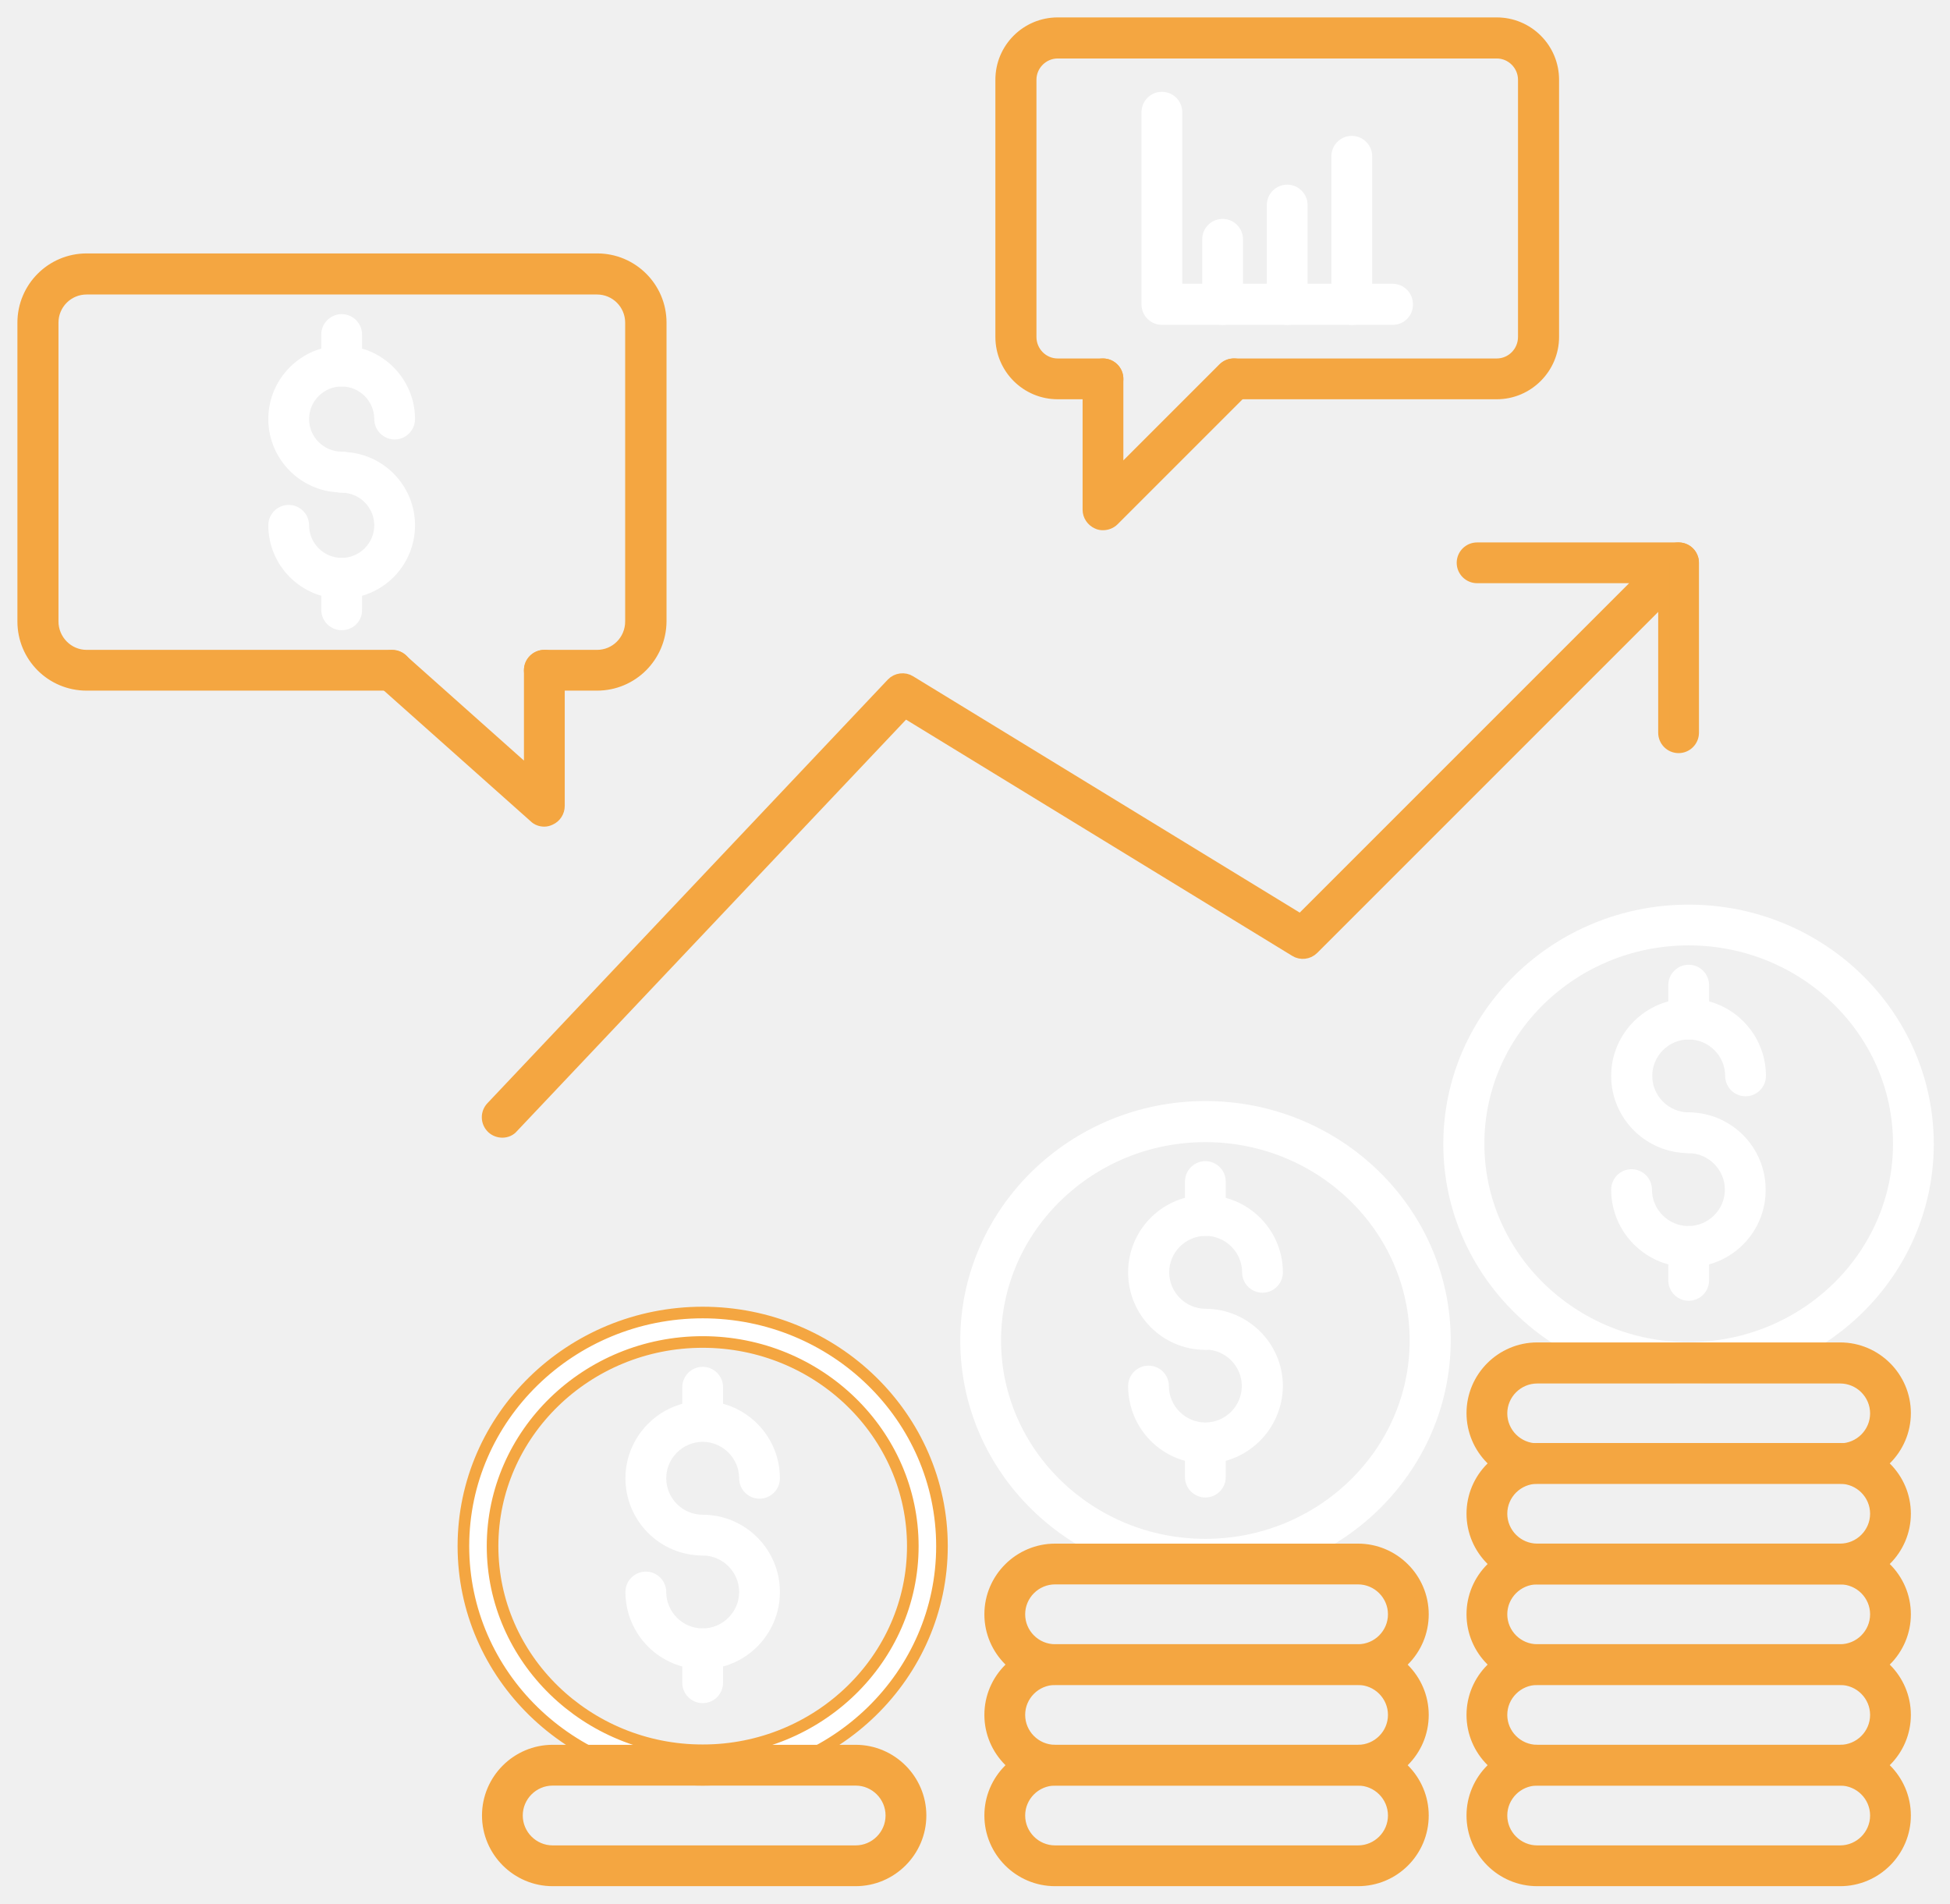
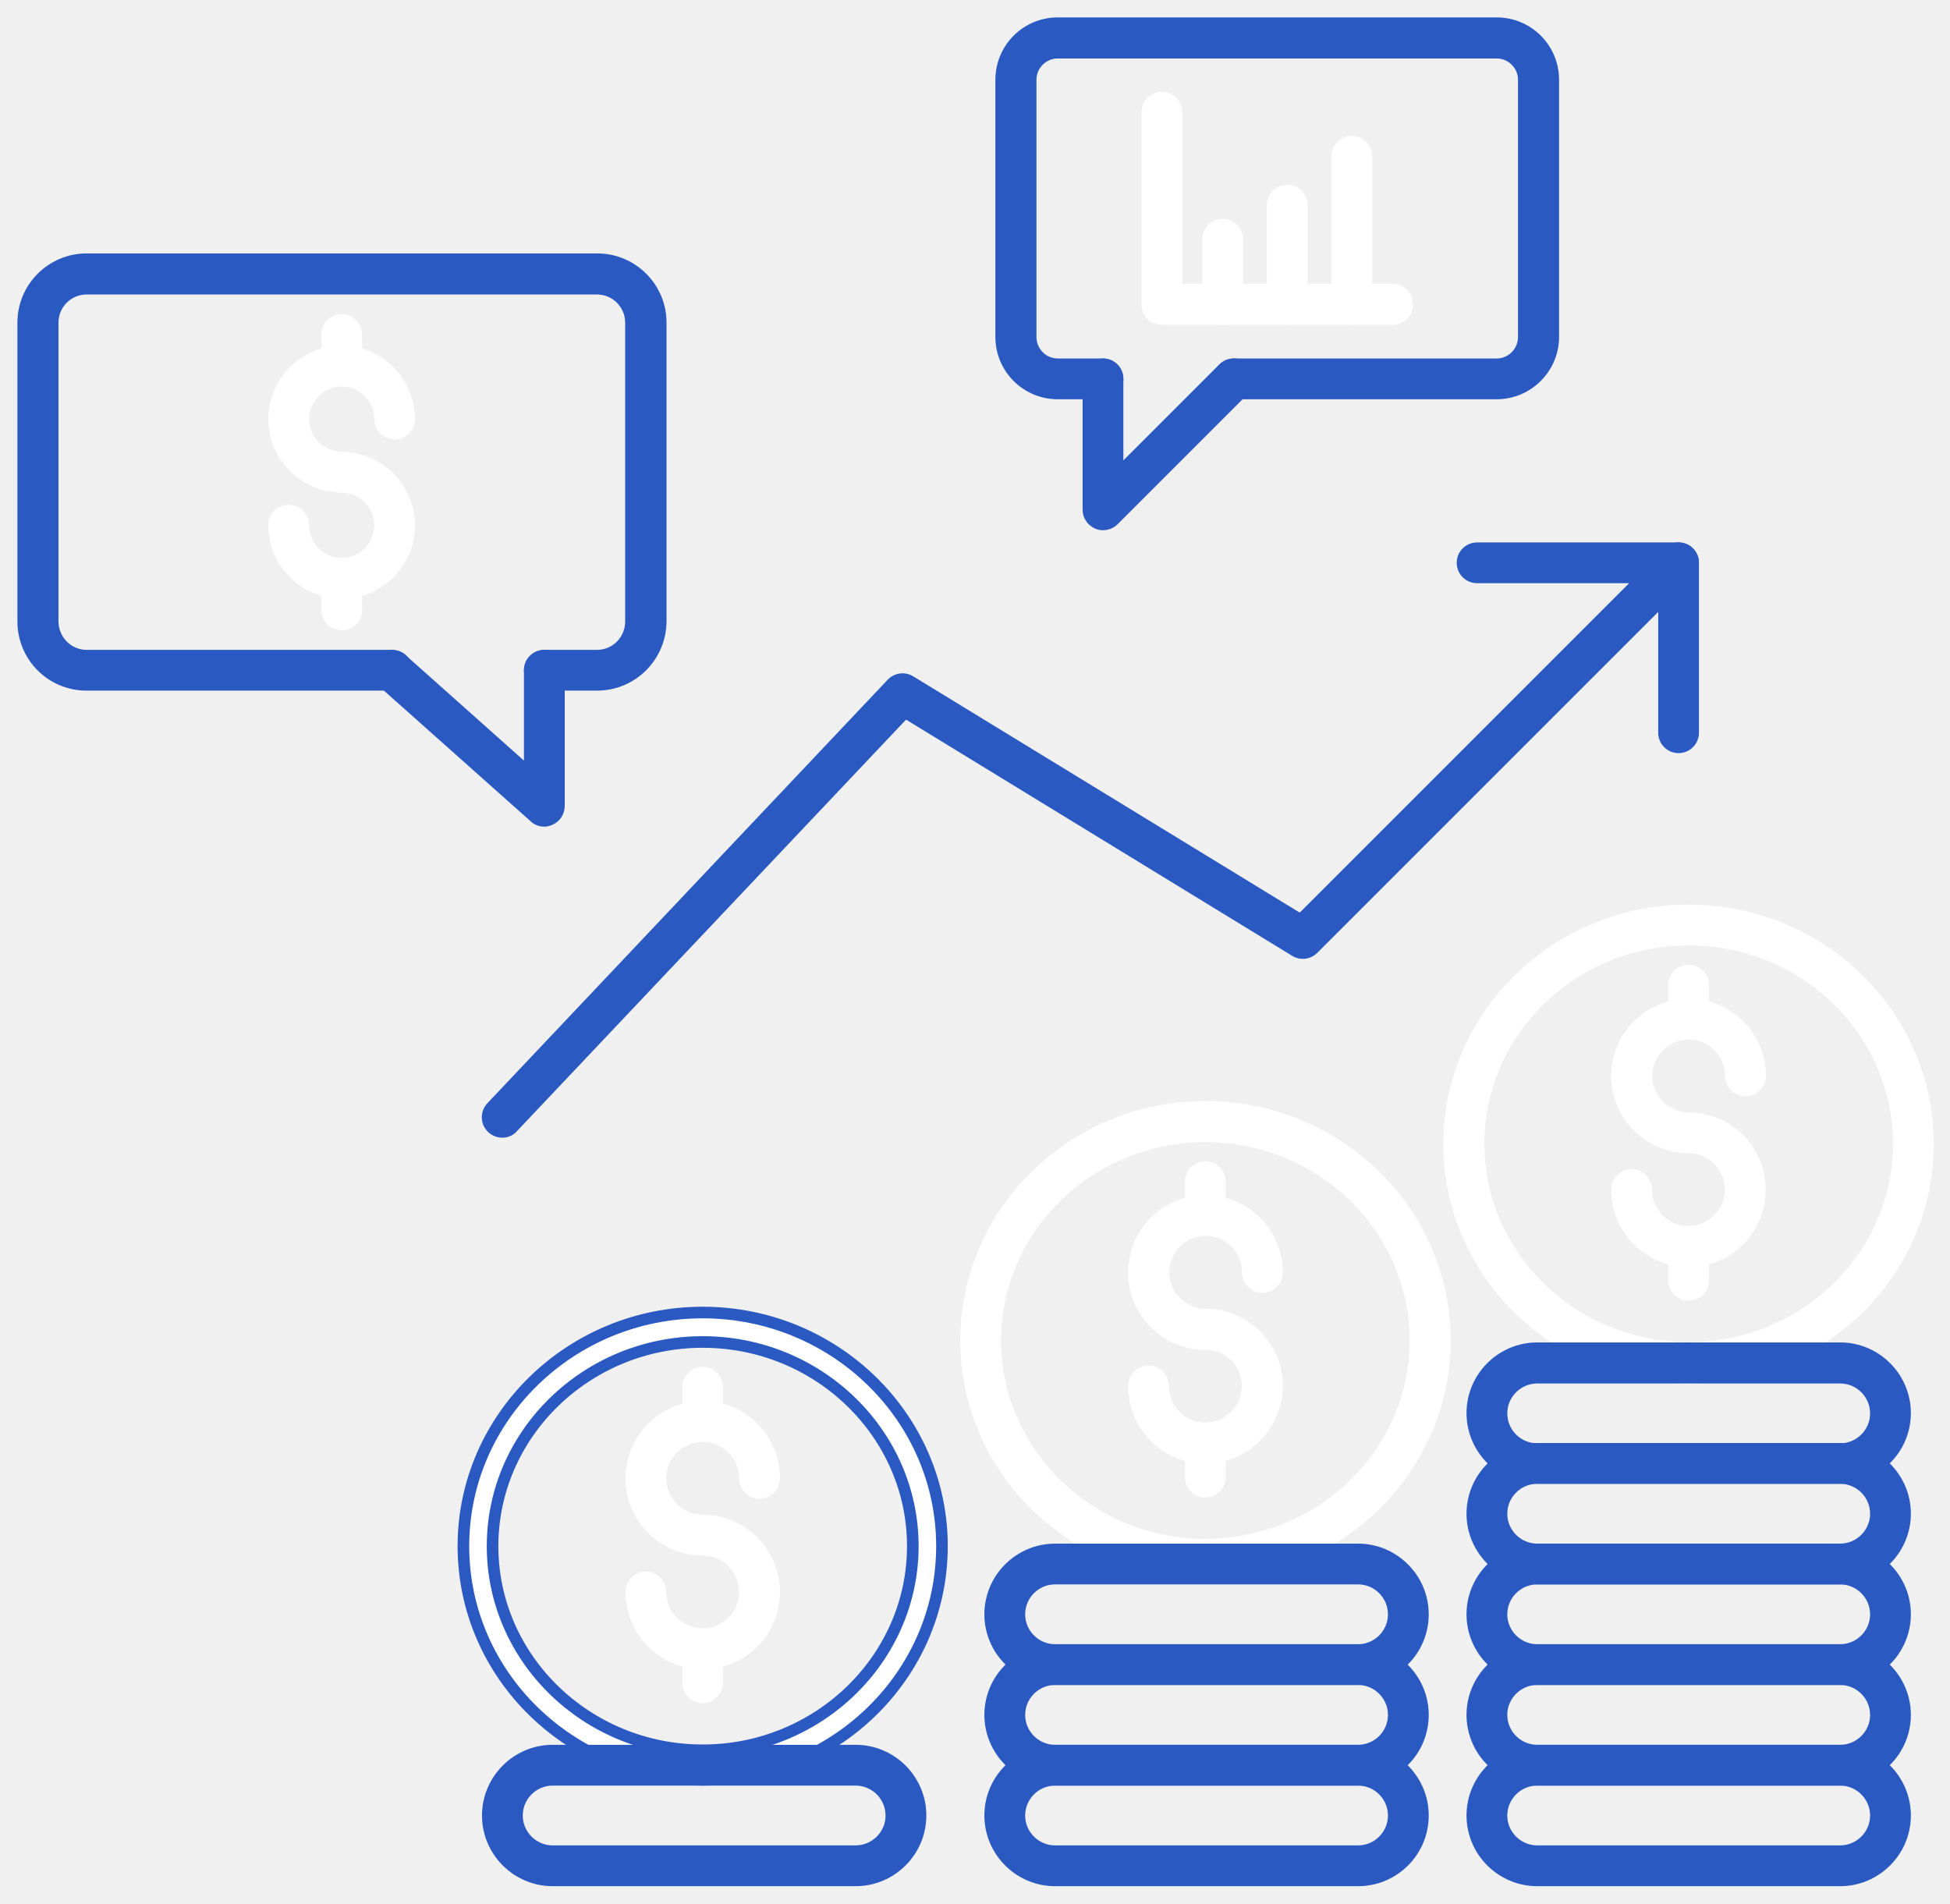
<svg xmlns="http://www.w3.org/2000/svg" width="84" height="82" viewBox="0 0 84 82" fill="none">
-   <path d="M30.27 76.667C24.577 76.667 19.962 72.154 19.962 66.603C19.962 61.051 24.59 56.539 30.27 56.539C35.949 56.539 40.577 61.051 40.577 66.603C40.577 72.154 35.962 76.667 30.27 76.667ZM30.27 57.808C25.282 57.808 21.218 61.757 21.218 66.603C21.218 71.449 25.282 75.397 30.27 75.397C35.257 75.397 39.321 71.449 39.321 66.603C39.321 61.757 35.257 57.808 30.27 57.808Z" fill="white" stroke="#F4A641" stroke-width="0.5" />
+   <path d="M30.27 76.667C24.577 76.667 19.962 72.154 19.962 66.603C19.962 61.051 24.59 56.539 30.27 56.539C35.949 56.539 40.577 61.051 40.577 66.603C40.577 72.154 35.962 76.667 30.27 76.667ZM30.27 57.808C25.282 57.808 21.218 61.757 21.218 66.603C21.218 71.449 25.282 75.397 30.27 75.397C35.257 75.397 39.321 71.449 39.321 66.603C39.321 61.757 35.257 57.808 30.27 57.808Z" fill="white" stroke="#2a59c1" stroke-width="0.5" />
  <path d="M30.269 66.756C28.564 66.756 27.192 65.372 27.192 63.679C27.192 61.987 28.577 60.602 30.269 60.602C31.974 60.602 33.346 61.987 33.346 63.679C33.346 64.026 33.064 64.308 32.718 64.308C32.372 64.308 32.09 64.026 32.09 63.679C32.09 62.679 31.269 61.859 30.269 61.859C29.269 61.859 28.449 62.679 28.449 63.679C28.449 64.68 29.269 65.5 30.269 65.5C30.616 65.5 30.898 65.782 30.898 66.128C30.898 66.474 30.616 66.756 30.269 66.756Z" fill="white" stroke="white" stroke-width="0.5" />
  <path d="M30.269 71.654C28.564 71.654 27.192 70.269 27.192 68.577C27.192 68.231 27.474 67.949 27.821 67.949C28.167 67.949 28.449 68.231 28.449 68.577C28.449 69.577 29.269 70.397 30.269 70.397C31.269 70.397 32.09 69.577 32.09 68.577C32.09 67.577 31.269 66.756 30.269 66.756C29.923 66.756 29.641 66.474 29.641 66.128C29.641 65.782 29.923 65.5 30.269 65.5C31.974 65.5 33.346 66.885 33.346 68.577C33.346 70.269 31.974 71.654 30.269 71.654Z" fill="white" stroke="white" stroke-width="0.5" />
  <path d="M30.269 61.846C29.923 61.846 29.641 61.564 29.641 61.218V59.756C29.641 59.41 29.923 59.128 30.269 59.128C30.615 59.128 30.897 59.41 30.897 59.756V61.218C30.897 61.564 30.615 61.846 30.269 61.846Z" fill="white" stroke="white" stroke-width="0.5" />
  <path d="M30.269 73.115C29.923 73.115 29.641 72.833 29.641 72.487V71.026C29.641 70.68 29.923 70.397 30.269 70.397C30.615 70.397 30.897 70.68 30.897 71.026V72.487C30.897 72.833 30.615 73.115 30.269 73.115Z" fill="white" stroke="white" stroke-width="0.5" />
-   <path d="M36.859 81H23.808C22.269 81 21.013 79.743 21.013 78.205C21.013 76.667 22.269 75.41 23.808 75.41H36.859C38.397 75.41 39.654 76.667 39.654 78.205C39.654 79.743 38.397 81 36.859 81ZM23.808 76.667C22.961 76.667 22.269 77.359 22.269 78.205C22.269 79.051 22.961 79.743 23.808 79.743H36.859C37.705 79.743 38.397 79.051 38.397 78.205C38.397 77.359 37.705 76.667 36.859 76.667H23.808Z" fill="#F4A641" stroke="#F4A641" stroke-width="0.5" />
+   <path d="M36.859 81H23.808C22.269 81 21.013 79.743 21.013 78.205C21.013 76.667 22.269 75.41 23.808 75.41H36.859C38.397 75.41 39.654 76.667 39.654 78.205C39.654 79.743 38.397 81 36.859 81ZM23.808 76.667C22.961 76.667 22.269 77.359 22.269 78.205C22.269 79.051 22.961 79.743 23.808 79.743H36.859C37.705 79.743 38.397 79.051 38.397 78.205C38.397 77.359 37.705 76.667 36.859 76.667H23.808Z" fill="#2a59c1" stroke="#2a59c1" stroke-width="0.5" />
  <path d="M51.923 67.808C46.231 67.808 41.615 63.295 41.615 57.743C41.615 52.192 46.243 47.679 51.923 47.679C57.615 47.679 62.243 52.192 62.243 57.743C62.231 63.295 57.602 67.808 51.923 67.808ZM51.923 48.949C46.936 48.949 42.872 52.897 42.872 57.743C42.872 62.59 46.936 66.538 51.923 66.538C56.91 66.538 60.974 62.59 60.974 57.743C60.974 52.897 56.91 48.949 51.923 48.949Z" fill="white" stroke="white" stroke-width="0.5" />
  <path d="M51.923 57.897C50.218 57.897 48.846 56.513 48.846 54.808C48.846 53.102 50.23 51.731 51.923 51.731C53.628 51.731 55.012 53.115 55.012 54.808C55.012 55.154 54.73 55.436 54.384 55.436C54.038 55.436 53.756 55.154 53.756 54.808C53.756 53.808 52.935 52.987 51.935 52.987C50.935 52.987 50.115 53.808 50.115 54.808C50.115 55.808 50.935 56.628 51.935 56.628C52.282 56.628 52.564 56.91 52.564 57.256C52.551 57.615 52.269 57.897 51.923 57.897Z" fill="white" stroke="white" stroke-width="0.5" />
  <path d="M51.923 62.795C50.218 62.795 48.846 61.41 48.846 59.705C48.846 59.359 49.128 59.077 49.474 59.077C49.82 59.077 50.102 59.359 50.102 59.705C50.102 60.705 50.923 61.526 51.923 61.526C52.923 61.526 53.743 60.705 53.743 59.705C53.743 58.705 52.923 57.885 51.923 57.885C51.577 57.885 51.294 57.602 51.294 57.256C51.294 56.91 51.577 56.628 51.923 56.628C53.628 56.628 55.012 58.013 55.012 59.705C55 61.41 53.615 62.795 51.923 62.795Z" fill="white" stroke="white" stroke-width="0.5" />
  <path d="M51.923 52.987C51.577 52.987 51.295 52.705 51.295 52.359V50.898C51.295 50.551 51.577 50.269 51.923 50.269C52.269 50.269 52.551 50.551 52.551 50.898V52.359C52.551 52.705 52.269 52.987 51.923 52.987Z" fill="white" stroke="white" stroke-width="0.5" />
  <path d="M51.923 64.257C51.577 64.257 51.295 63.974 51.295 63.628V62.167C51.295 61.821 51.577 61.539 51.923 61.539C52.269 61.539 52.551 61.821 52.551 62.167V63.628C52.551 63.974 52.269 64.257 51.923 64.257Z" fill="white" stroke="white" stroke-width="0.5" />
  <path d="M72.743 59.346C67.051 59.346 62.423 54.833 62.423 49.282C62.423 43.731 67.051 39.218 72.743 39.218C78.436 39.218 83.051 43.731 83.051 49.282C83.051 54.833 78.423 59.346 72.743 59.346ZM72.743 40.474C67.756 40.474 63.692 44.423 63.692 49.269C63.692 54.115 67.756 58.064 72.743 58.064C77.731 58.064 81.795 54.115 81.795 49.269C81.795 44.423 77.731 40.474 72.743 40.474Z" fill="white" stroke="white" stroke-width="0.5" />
  <path d="M72.744 49.423C71.039 49.423 69.654 48.038 69.654 46.346C69.654 44.654 71.039 43.269 72.744 43.269C74.449 43.269 75.821 44.654 75.821 46.346C75.821 46.692 75.539 46.974 75.193 46.974C74.847 46.974 74.565 46.692 74.565 46.346C74.565 45.346 73.744 44.526 72.744 44.526C71.744 44.526 70.924 45.346 70.924 46.346C70.924 47.346 71.744 48.167 72.744 48.167C73.09 48.167 73.372 48.449 73.372 48.795C73.372 49.141 73.09 49.423 72.744 49.423Z" fill="white" stroke="white" stroke-width="0.5" />
  <path d="M72.744 54.333C71.039 54.333 69.654 52.949 69.654 51.244C69.654 50.898 69.936 50.615 70.282 50.615C70.629 50.615 70.911 50.898 70.911 51.244C70.911 52.244 71.731 53.064 72.731 53.064C73.731 53.064 74.552 52.244 74.552 51.244C74.552 50.244 73.731 49.423 72.731 49.423C72.385 49.423 72.103 49.141 72.103 48.795C72.103 48.449 72.385 48.167 72.731 48.167C74.436 48.167 75.808 49.551 75.808 51.244C75.821 52.949 74.436 54.333 72.744 54.333Z" fill="white" stroke="white" stroke-width="0.5" />
  <path d="M72.743 44.526C72.397 44.526 72.115 44.243 72.115 43.897V42.436C72.115 42.09 72.397 41.808 72.743 41.808C73.09 41.808 73.372 42.09 73.372 42.436V43.897C73.372 44.243 73.09 44.526 72.743 44.526Z" fill="white" stroke="white" stroke-width="0.5" />
  <path d="M72.743 55.782C72.397 55.782 72.115 55.5 72.115 55.154V53.692C72.115 53.346 72.397 53.064 72.743 53.064C73.09 53.064 73.372 53.346 73.372 53.692V55.154C73.372 55.5 73.09 55.782 72.743 55.782Z" fill="white" stroke="white" stroke-width="0.5" />
-   <path d="M58.5 81H45.449C43.911 81 42.654 79.743 42.654 78.205C42.654 76.667 43.911 75.41 45.449 75.41H58.5C60.039 75.41 61.295 76.667 61.295 78.205C61.295 79.743 60.052 81 58.5 81ZM45.449 76.667C44.603 76.667 43.911 77.359 43.911 78.205C43.911 79.051 44.603 79.743 45.449 79.743H58.5C59.347 79.743 60.039 79.051 60.039 78.205C60.039 77.359 59.347 76.667 58.5 76.667H45.449Z" fill="#F4A641" stroke="#F4A641" stroke-width="0.5" />
-   <path d="M58.5 76.667H45.449C43.911 76.667 42.654 75.41 42.654 73.872C42.654 72.333 43.911 71.077 45.449 71.077H58.5C60.039 71.077 61.295 72.333 61.295 73.872C61.295 75.41 60.052 76.667 58.5 76.667ZM45.449 72.333C44.603 72.333 43.911 73.026 43.911 73.872C43.911 74.718 44.603 75.41 45.449 75.41H58.5C59.347 75.41 60.039 74.718 60.039 73.872C60.039 73.026 59.347 72.333 58.5 72.333H45.449Z" fill="#F4A641" stroke="#F4A641" stroke-width="0.5" />
-   <path d="M58.5 72.333H45.449C43.911 72.333 42.654 71.077 42.654 69.538C42.654 68 43.911 66.744 45.449 66.744H58.5C60.039 66.744 61.295 68 61.295 69.538C61.295 71.077 60.052 72.333 58.5 72.333ZM45.449 68C44.603 68 43.911 68.692 43.911 69.538C43.911 70.385 44.603 71.077 45.449 71.077H58.5C59.347 71.077 60.039 70.385 60.039 69.538C60.039 68.692 59.347 68 58.5 68H45.449Z" fill="#F4A641" stroke="#F4A641" stroke-width="0.5" />
-   <path d="M79.269 81H66.218C64.679 81 63.423 79.743 63.423 78.205C63.423 76.667 64.679 75.41 66.218 75.41H79.269C80.808 75.41 82.064 76.667 82.064 78.205C82.064 79.743 80.808 81 79.269 81ZM66.218 76.667C65.372 76.667 64.679 77.359 64.679 78.205C64.679 79.051 65.372 79.743 66.218 79.743H79.269C80.115 79.743 80.808 79.051 80.808 78.205C80.808 77.359 80.115 76.667 79.269 76.667H66.218Z" fill="#F4A641" stroke="#F4A641" stroke-width="0.5" />
-   <path d="M79.269 76.667H66.218C64.679 76.667 63.423 75.41 63.423 73.872C63.423 72.333 64.679 71.077 66.218 71.077H79.269C80.808 71.077 82.064 72.333 82.064 73.872C82.064 75.41 80.808 76.667 79.269 76.667ZM66.218 72.333C65.372 72.333 64.679 73.026 64.679 73.872C64.679 74.718 65.372 75.41 66.218 75.41H79.269C80.115 75.41 80.808 74.718 80.808 73.872C80.808 73.026 80.115 72.333 79.269 72.333H66.218Z" fill="#F4A641" stroke="#F4A641" stroke-width="0.5" />
-   <path d="M79.269 72.333H66.218C64.679 72.333 63.423 71.077 63.423 69.538C63.423 68 64.679 66.744 66.218 66.744H79.269C80.808 66.744 82.064 68 82.064 69.538C82.064 71.077 80.808 72.333 79.269 72.333ZM66.218 68C65.372 68 64.679 68.692 64.679 69.538C64.679 70.385 65.372 71.077 66.218 71.077H79.269C80.115 71.077 80.808 70.385 80.808 69.538C80.808 68.692 80.115 68 79.269 68H66.218Z" fill="#F4A641" stroke="#F4A641" stroke-width="0.5" />
-   <path d="M79.269 68H66.218C64.679 68 63.423 66.743 63.423 65.205C63.423 63.667 64.679 62.41 66.218 62.41H79.269C80.808 62.41 82.064 63.667 82.064 65.205C82.064 66.743 80.808 68 79.269 68ZM66.218 63.667C65.372 63.667 64.679 64.359 64.679 65.205C64.679 66.051 65.372 66.743 66.218 66.743H79.269C80.115 66.743 80.808 66.051 80.808 65.205C80.808 64.359 80.115 63.667 79.269 63.667H66.218Z" fill="#F4A641" stroke="#F4A641" stroke-width="0.5" />
-   <path d="M79.269 63.667H66.218C64.679 63.667 63.423 62.41 63.423 60.872C63.423 59.333 64.679 58.077 66.218 58.077H79.269C80.808 58.077 82.064 59.333 82.064 60.872C82.064 62.41 80.808 63.667 79.269 63.667ZM66.218 59.346C65.372 59.346 64.679 60.038 64.679 60.885C64.679 61.731 65.372 62.423 66.218 62.423H79.269C80.115 62.423 80.808 61.731 80.808 60.885C80.808 60.038 80.115 59.346 79.269 59.346H66.218Z" fill="#F4A641" stroke="#F4A641" stroke-width="0.5" />
-   <path d="M21.641 48.757C21.488 48.757 21.334 48.705 21.206 48.59C20.949 48.346 20.936 47.949 21.18 47.692L38.423 29.449C38.629 29.231 38.962 29.192 39.206 29.346L56.026 39.628L70.782 24.872H63.629C63.282 24.872 63 24.59 63 24.244C63 23.898 63.282 23.616 63.629 23.616H72.308C72.564 23.616 72.795 23.769 72.885 24C72.987 24.231 72.923 24.513 72.744 24.692L56.564 40.872C56.359 41.077 56.039 41.115 55.795 40.962L38.987 30.68L22.09 48.551C21.975 48.692 21.808 48.757 21.641 48.757Z" fill="#F4A641" stroke="#F4A641" stroke-width="0.5" />
-   <path d="M72.308 32.192C71.962 32.192 71.68 31.91 71.68 31.564V24.244C71.68 23.898 71.962 23.616 72.308 23.616C72.654 23.616 72.936 23.898 72.936 24.244V31.564C72.936 31.91 72.654 32.192 72.308 32.192Z" fill="#F4A641" stroke="#F4A641" stroke-width="0.5" />
-   <path d="M25.718 29.5H23.449C23.103 29.5 22.82 29.218 22.82 28.872C22.82 28.526 23.103 28.244 23.449 28.244H25.718C26.526 28.244 27.18 27.59 27.18 26.769V13.898C27.18 13.09 26.526 12.436 25.718 12.436H3.731C2.923 12.436 2.269 13.09 2.269 13.898V26.769C2.269 27.577 2.923 28.244 3.731 28.244H16.897C17.244 28.244 17.526 28.526 17.526 28.872C17.526 29.218 17.244 29.5 16.897 29.5H3.731C2.218 29.5 1 28.282 1 26.769V13.898C1 12.398 2.218 11.167 3.731 11.167H25.731C27.231 11.167 28.462 12.385 28.462 13.898V26.769C28.449 28.282 27.231 29.5 25.718 29.5Z" fill="#F4A641" stroke="#F4A641" stroke-width="0.5" />
-   <path d="M23.449 35.359C23.295 35.359 23.141 35.308 23.026 35.192L16.461 29.346C16.205 29.115 16.179 28.718 16.41 28.462C16.641 28.205 17.038 28.18 17.308 28.41L22.82 33.321V28.872C22.82 28.526 23.102 28.244 23.449 28.244C23.795 28.244 24.077 28.526 24.077 28.872V34.718C24.077 34.962 23.936 35.192 23.705 35.295C23.628 35.333 23.538 35.359 23.449 35.359Z" fill="#F4A641" stroke="#F4A641" stroke-width="0.5" />
+   <path d="M58.5 81H45.449C43.911 81 42.654 79.743 42.654 78.205C42.654 76.667 43.911 75.41 45.449 75.41H58.5C60.039 75.41 61.295 76.667 61.295 78.205C61.295 79.743 60.052 81 58.5 81ZM45.449 76.667C44.603 76.667 43.911 77.359 43.911 78.205C43.911 79.051 44.603 79.743 45.449 79.743H58.5C59.347 79.743 60.039 79.051 60.039 78.205C60.039 77.359 59.347 76.667 58.5 76.667H45.449Z" fill="#2a59c1" stroke="#2a59c1" stroke-width="0.5" />
+   <path d="M58.5 76.667H45.449C43.911 76.667 42.654 75.41 42.654 73.872C42.654 72.333 43.911 71.077 45.449 71.077H58.5C60.039 71.077 61.295 72.333 61.295 73.872C61.295 75.41 60.052 76.667 58.5 76.667ZM45.449 72.333C44.603 72.333 43.911 73.026 43.911 73.872C43.911 74.718 44.603 75.41 45.449 75.41H58.5C59.347 75.41 60.039 74.718 60.039 73.872C60.039 73.026 59.347 72.333 58.5 72.333H45.449Z" fill="#2a59c1" stroke="#2a59c1" stroke-width="0.5" />
+   <path d="M58.5 72.333H45.449C43.911 72.333 42.654 71.077 42.654 69.538C42.654 68 43.911 66.744 45.449 66.744H58.5C60.039 66.744 61.295 68 61.295 69.538C61.295 71.077 60.052 72.333 58.5 72.333ZM45.449 68C44.603 68 43.911 68.692 43.911 69.538C43.911 70.385 44.603 71.077 45.449 71.077H58.5C59.347 71.077 60.039 70.385 60.039 69.538C60.039 68.692 59.347 68 58.5 68H45.449Z" fill="#2a59c1" stroke="#2a59c1" stroke-width="0.5" />
+   <path d="M79.269 81H66.218C64.679 81 63.423 79.743 63.423 78.205C63.423 76.667 64.679 75.41 66.218 75.41H79.269C80.808 75.41 82.064 76.667 82.064 78.205C82.064 79.743 80.808 81 79.269 81ZM66.218 76.667C65.372 76.667 64.679 77.359 64.679 78.205C64.679 79.051 65.372 79.743 66.218 79.743H79.269C80.115 79.743 80.808 79.051 80.808 78.205C80.808 77.359 80.115 76.667 79.269 76.667H66.218Z" fill="#2a59c1" stroke="#2a59c1" stroke-width="0.5" />
+   <path d="M79.269 76.667H66.218C64.679 76.667 63.423 75.41 63.423 73.872C63.423 72.333 64.679 71.077 66.218 71.077H79.269C80.808 71.077 82.064 72.333 82.064 73.872C82.064 75.41 80.808 76.667 79.269 76.667ZM66.218 72.333C65.372 72.333 64.679 73.026 64.679 73.872C64.679 74.718 65.372 75.41 66.218 75.41H79.269C80.115 75.41 80.808 74.718 80.808 73.872C80.808 73.026 80.115 72.333 79.269 72.333H66.218Z" fill="#2a59c1" stroke="#2a59c1" stroke-width="0.5" />
+   <path d="M79.269 72.333H66.218C64.679 72.333 63.423 71.077 63.423 69.538C63.423 68 64.679 66.744 66.218 66.744H79.269C80.808 66.744 82.064 68 82.064 69.538C82.064 71.077 80.808 72.333 79.269 72.333ZM66.218 68C65.372 68 64.679 68.692 64.679 69.538C64.679 70.385 65.372 71.077 66.218 71.077H79.269C80.115 71.077 80.808 70.385 80.808 69.538C80.808 68.692 80.115 68 79.269 68H66.218Z" fill="#2a59c1" stroke="#2a59c1" stroke-width="0.5" />
+   <path d="M79.269 68H66.218C64.679 68 63.423 66.743 63.423 65.205C63.423 63.667 64.679 62.41 66.218 62.41H79.269C80.808 62.41 82.064 63.667 82.064 65.205C82.064 66.743 80.808 68 79.269 68ZM66.218 63.667C65.372 63.667 64.679 64.359 64.679 65.205C64.679 66.051 65.372 66.743 66.218 66.743H79.269C80.115 66.743 80.808 66.051 80.808 65.205C80.808 64.359 80.115 63.667 79.269 63.667H66.218Z" fill="#2a59c1" stroke="#2a59c1" stroke-width="0.5" />
+   <path d="M79.269 63.667H66.218C64.679 63.667 63.423 62.41 63.423 60.872C63.423 59.333 64.679 58.077 66.218 58.077H79.269C80.808 58.077 82.064 59.333 82.064 60.872C82.064 62.41 80.808 63.667 79.269 63.667ZM66.218 59.346C65.372 59.346 64.679 60.038 64.679 60.885C64.679 61.731 65.372 62.423 66.218 62.423H79.269C80.115 62.423 80.808 61.731 80.808 60.885C80.808 60.038 80.115 59.346 79.269 59.346H66.218Z" fill="#2a59c1" stroke="#2a59c1" stroke-width="0.5" />
+   <path d="M21.641 48.757C21.488 48.757 21.334 48.705 21.206 48.59C20.949 48.346 20.936 47.949 21.18 47.692L38.423 29.449C38.629 29.231 38.962 29.192 39.206 29.346L56.026 39.628L70.782 24.872H63.629C63.282 24.872 63 24.59 63 24.244C63 23.898 63.282 23.616 63.629 23.616H72.308C72.564 23.616 72.795 23.769 72.885 24C72.987 24.231 72.923 24.513 72.744 24.692L56.564 40.872C56.359 41.077 56.039 41.115 55.795 40.962L38.987 30.68L22.09 48.551C21.975 48.692 21.808 48.757 21.641 48.757Z" fill="#2a59c1" stroke="#2a59c1" stroke-width="0.5" />
+   <path d="M72.308 32.192C71.962 32.192 71.68 31.91 71.68 31.564V24.244C71.68 23.898 71.962 23.616 72.308 23.616C72.654 23.616 72.936 23.898 72.936 24.244V31.564C72.936 31.91 72.654 32.192 72.308 32.192Z" fill="#2a59c1" stroke="#2a59c1" stroke-width="0.5" />
+   <path d="M25.718 29.5H23.449C23.103 29.5 22.82 29.218 22.82 28.872C22.82 28.526 23.103 28.244 23.449 28.244H25.718C26.526 28.244 27.18 27.59 27.18 26.769V13.898C27.18 13.09 26.526 12.436 25.718 12.436H3.731C2.923 12.436 2.269 13.09 2.269 13.898V26.769C2.269 27.577 2.923 28.244 3.731 28.244H16.897C17.244 28.244 17.526 28.526 17.526 28.872C17.526 29.218 17.244 29.5 16.897 29.5H3.731C2.218 29.5 1 28.282 1 26.769V13.898C1 12.398 2.218 11.167 3.731 11.167H25.731C27.231 11.167 28.462 12.385 28.462 13.898V26.769C28.449 28.282 27.231 29.5 25.718 29.5Z" fill="#2a59c1" stroke="#2a59c1" stroke-width="0.5" />
+   <path d="M23.449 35.359C23.295 35.359 23.141 35.308 23.026 35.192L16.461 29.346C16.205 29.115 16.179 28.718 16.41 28.462C16.641 28.205 17.038 28.18 17.308 28.41L22.82 33.321V28.872C22.82 28.526 23.102 28.244 23.449 28.244C23.795 28.244 24.077 28.526 24.077 28.872V34.718C24.077 34.962 23.936 35.192 23.705 35.295C23.628 35.333 23.538 35.359 23.449 35.359Z" fill="#2a59c1" stroke="#2a59c1" stroke-width="0.5" />
  <path d="M14.718 20.962C13.115 20.962 11.808 19.654 11.808 18.051C11.808 16.449 13.115 15.141 14.718 15.141C16.32 15.141 17.628 16.449 17.628 18.051C17.628 18.398 17.346 18.68 17 18.68C16.654 18.68 16.372 18.398 16.372 18.051C16.372 17.141 15.628 16.398 14.718 16.398C13.808 16.398 13.064 17.141 13.064 18.051C13.064 18.962 13.808 19.705 14.718 19.705C15.064 19.705 15.346 19.987 15.346 20.333C15.359 20.68 15.077 20.962 14.718 20.962Z" fill="white" stroke="white" stroke-width="0.5" />
  <path d="M14.718 25.538C13.115 25.538 11.808 24.231 11.808 22.628C11.808 22.282 12.09 22 12.436 22C12.782 22 13.064 22.282 13.064 22.628C13.064 23.538 13.808 24.282 14.718 24.282C15.628 24.282 16.372 23.538 16.372 22.628C16.372 21.718 15.628 20.974 14.718 20.974C14.372 20.974 14.09 20.692 14.09 20.346C14.09 20 14.372 19.718 14.718 19.718C16.32 19.718 17.628 21.026 17.628 22.628C17.628 24.231 16.333 25.538 14.718 25.538Z" fill="white" stroke="white" stroke-width="0.5" />
  <path d="M14.718 16.397C14.372 16.397 14.09 16.115 14.09 15.769V14.41C14.09 14.064 14.372 13.782 14.718 13.782C15.064 13.782 15.346 14.064 15.346 14.41V15.769C15.359 16.115 15.077 16.397 14.718 16.397Z" fill="white" stroke="white" stroke-width="0.5" />
  <path d="M14.718 26.897C14.372 26.897 14.09 26.615 14.09 26.269V24.91C14.09 24.564 14.372 24.282 14.718 24.282C15.064 24.282 15.346 24.564 15.346 24.91V26.269C15.359 26.615 15.077 26.897 14.718 26.897Z" fill="white" stroke="white" stroke-width="0.5" />
-   <path d="M64.474 16.949H53.166C52.82 16.949 52.538 16.667 52.538 16.32C52.538 15.974 52.82 15.692 53.166 15.692H64.474C65.115 15.692 65.641 15.167 65.641 14.513V3.436C65.641 2.795 65.115 2.269 64.474 2.269H45.564C44.923 2.269 44.397 2.795 44.397 3.436V14.513C44.397 15.167 44.923 15.692 45.564 15.692H47.513C47.859 15.692 48.141 15.974 48.141 16.32C48.141 16.667 47.859 16.949 47.513 16.949H45.564C44.218 16.949 43.128 15.859 43.128 14.513V3.436C43.128 2.09 44.218 1 45.564 1H64.474C65.82 1 66.91 2.09 66.91 3.436V14.513C66.91 15.846 65.82 16.949 64.474 16.949Z" fill="#F4A641" stroke="#F4A641" stroke-width="0.5" />
-   <path d="M47.513 22.59C47.436 22.59 47.346 22.577 47.269 22.538C47.039 22.436 46.885 22.205 46.885 21.961V16.32C46.885 15.974 47.167 15.692 47.513 15.692C47.859 15.692 48.141 15.974 48.141 16.32V20.436L52.705 15.872C52.949 15.628 53.346 15.628 53.603 15.872C53.846 16.115 53.846 16.513 53.603 16.769L47.962 22.41C47.846 22.526 47.68 22.59 47.513 22.59Z" fill="#F4A641" stroke="#F4A641" stroke-width="0.5" />
+   <path d="M64.474 16.949H53.166C52.82 16.949 52.538 16.667 52.538 16.32C52.538 15.974 52.82 15.692 53.166 15.692H64.474C65.115 15.692 65.641 15.167 65.641 14.513V3.436C65.641 2.795 65.115 2.269 64.474 2.269H45.564C44.923 2.269 44.397 2.795 44.397 3.436V14.513C44.397 15.167 44.923 15.692 45.564 15.692H47.513C47.859 15.692 48.141 15.974 48.141 16.32C48.141 16.667 47.859 16.949 47.513 16.949H45.564C44.218 16.949 43.128 15.859 43.128 14.513V3.436C43.128 2.09 44.218 1 45.564 1H64.474C65.82 1 66.91 2.09 66.91 3.436V14.513C66.91 15.846 65.82 16.949 64.474 16.949Z" fill="#2a59c1" stroke="#2a59c1" stroke-width="0.5" />
+   <path d="M47.513 22.59C47.436 22.59 47.346 22.577 47.269 22.538C47.039 22.436 46.885 22.205 46.885 21.961V16.32C46.885 15.974 47.167 15.692 47.513 15.692C47.859 15.692 48.141 15.974 48.141 16.32V20.436L52.705 15.872C52.949 15.628 53.346 15.628 53.603 15.872C53.846 16.115 53.846 16.513 53.603 16.769L47.962 22.41C47.846 22.526 47.68 22.59 47.513 22.59Z" fill="#2a59c1" stroke="#2a59c1" stroke-width="0.5" />
  <path d="M59.987 13.743H50.051C49.705 13.743 49.423 13.461 49.423 13.115V4.833C49.423 4.487 49.705 4.205 50.051 4.205C50.397 4.205 50.679 4.487 50.679 4.833V12.474H59.987C60.333 12.474 60.615 12.756 60.615 13.102C60.628 13.461 60.346 13.743 59.987 13.743Z" fill="white" stroke="white" stroke-width="0.5" />
  <path d="M52.666 13.743C52.32 13.743 52.038 13.461 52.038 13.115V10.308C52.038 9.961 52.32 9.679 52.666 9.679C53.012 9.679 53.294 9.961 53.294 10.308V13.115C53.294 13.461 53.012 13.743 52.666 13.743Z" fill="white" stroke="white" stroke-width="0.5" />
  <path d="M55.449 13.743C55.102 13.743 54.82 13.461 54.82 13.115V8.833C54.82 8.487 55.102 8.205 55.449 8.205C55.795 8.205 56.077 8.487 56.077 8.833V13.102C56.077 13.461 55.795 13.743 55.449 13.743Z" fill="white" stroke="white" stroke-width="0.5" />
  <path d="M58.231 13.744C57.885 13.744 57.602 13.461 57.602 13.115V6.731C57.602 6.385 57.885 6.103 58.231 6.103C58.577 6.103 58.859 6.385 58.859 6.731V13.115C58.859 13.461 58.577 13.744 58.231 13.744Z" fill="white" stroke="white" stroke-width="0.5" />
</svg>
